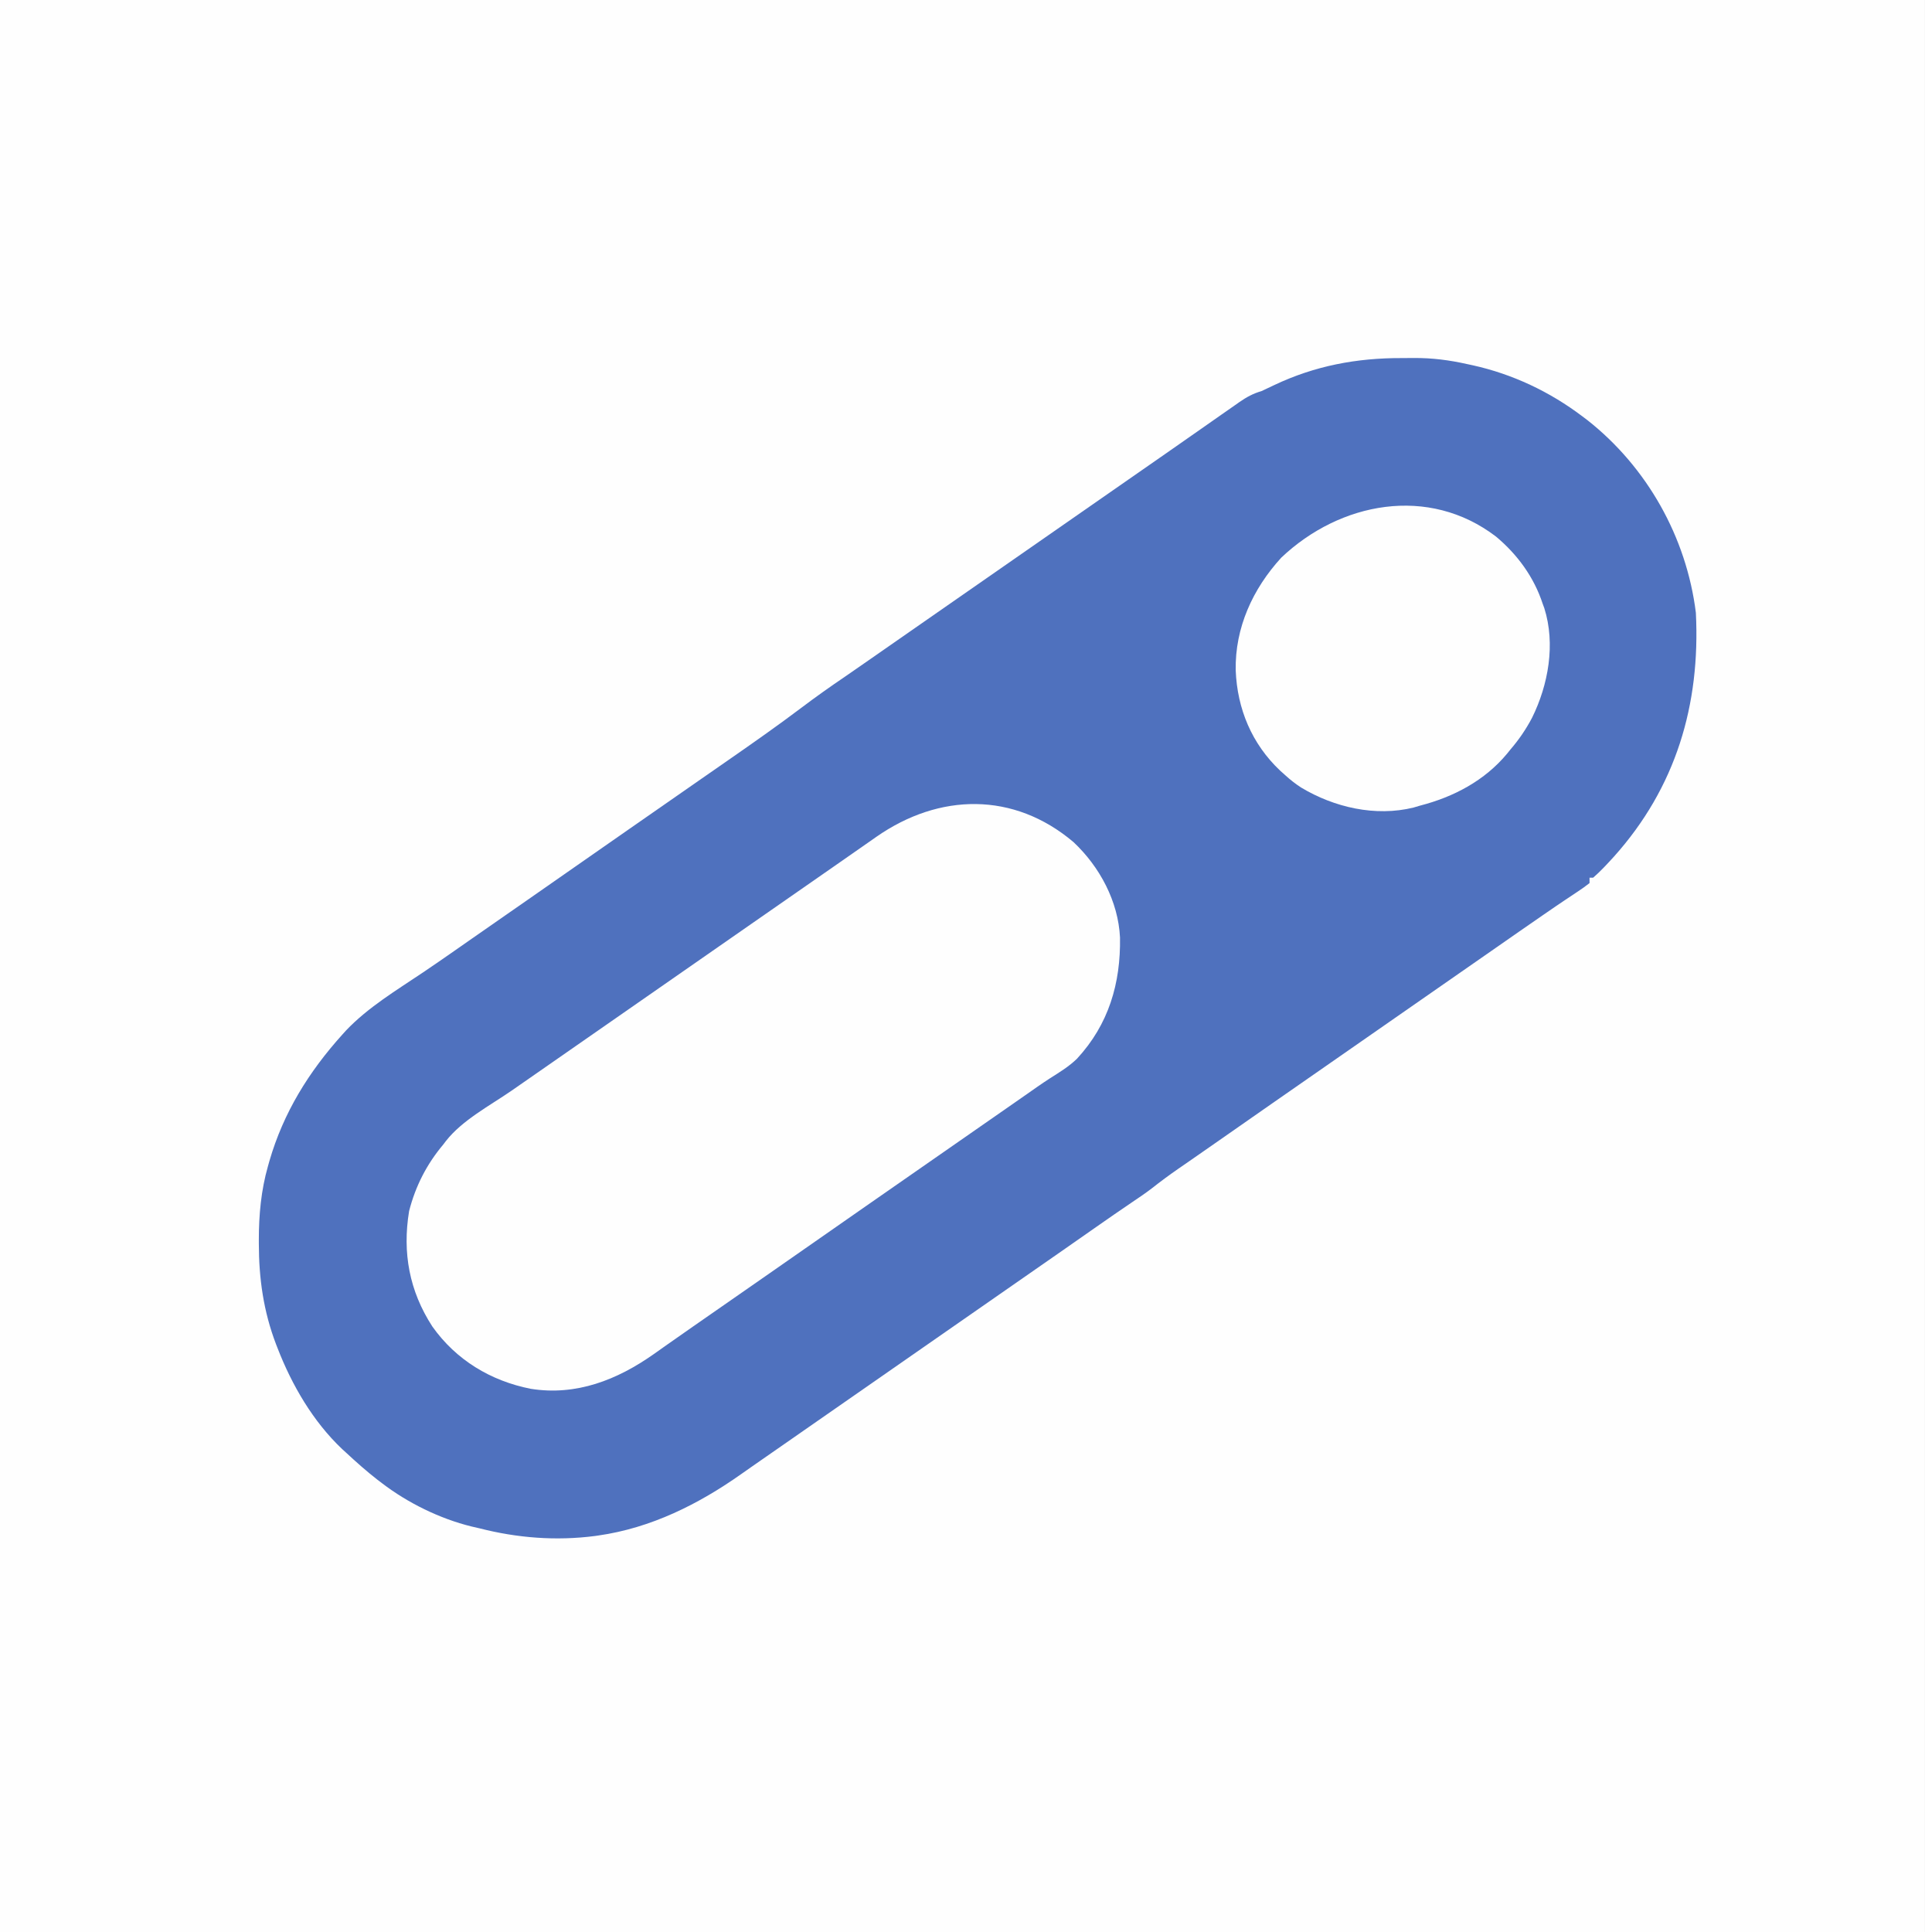
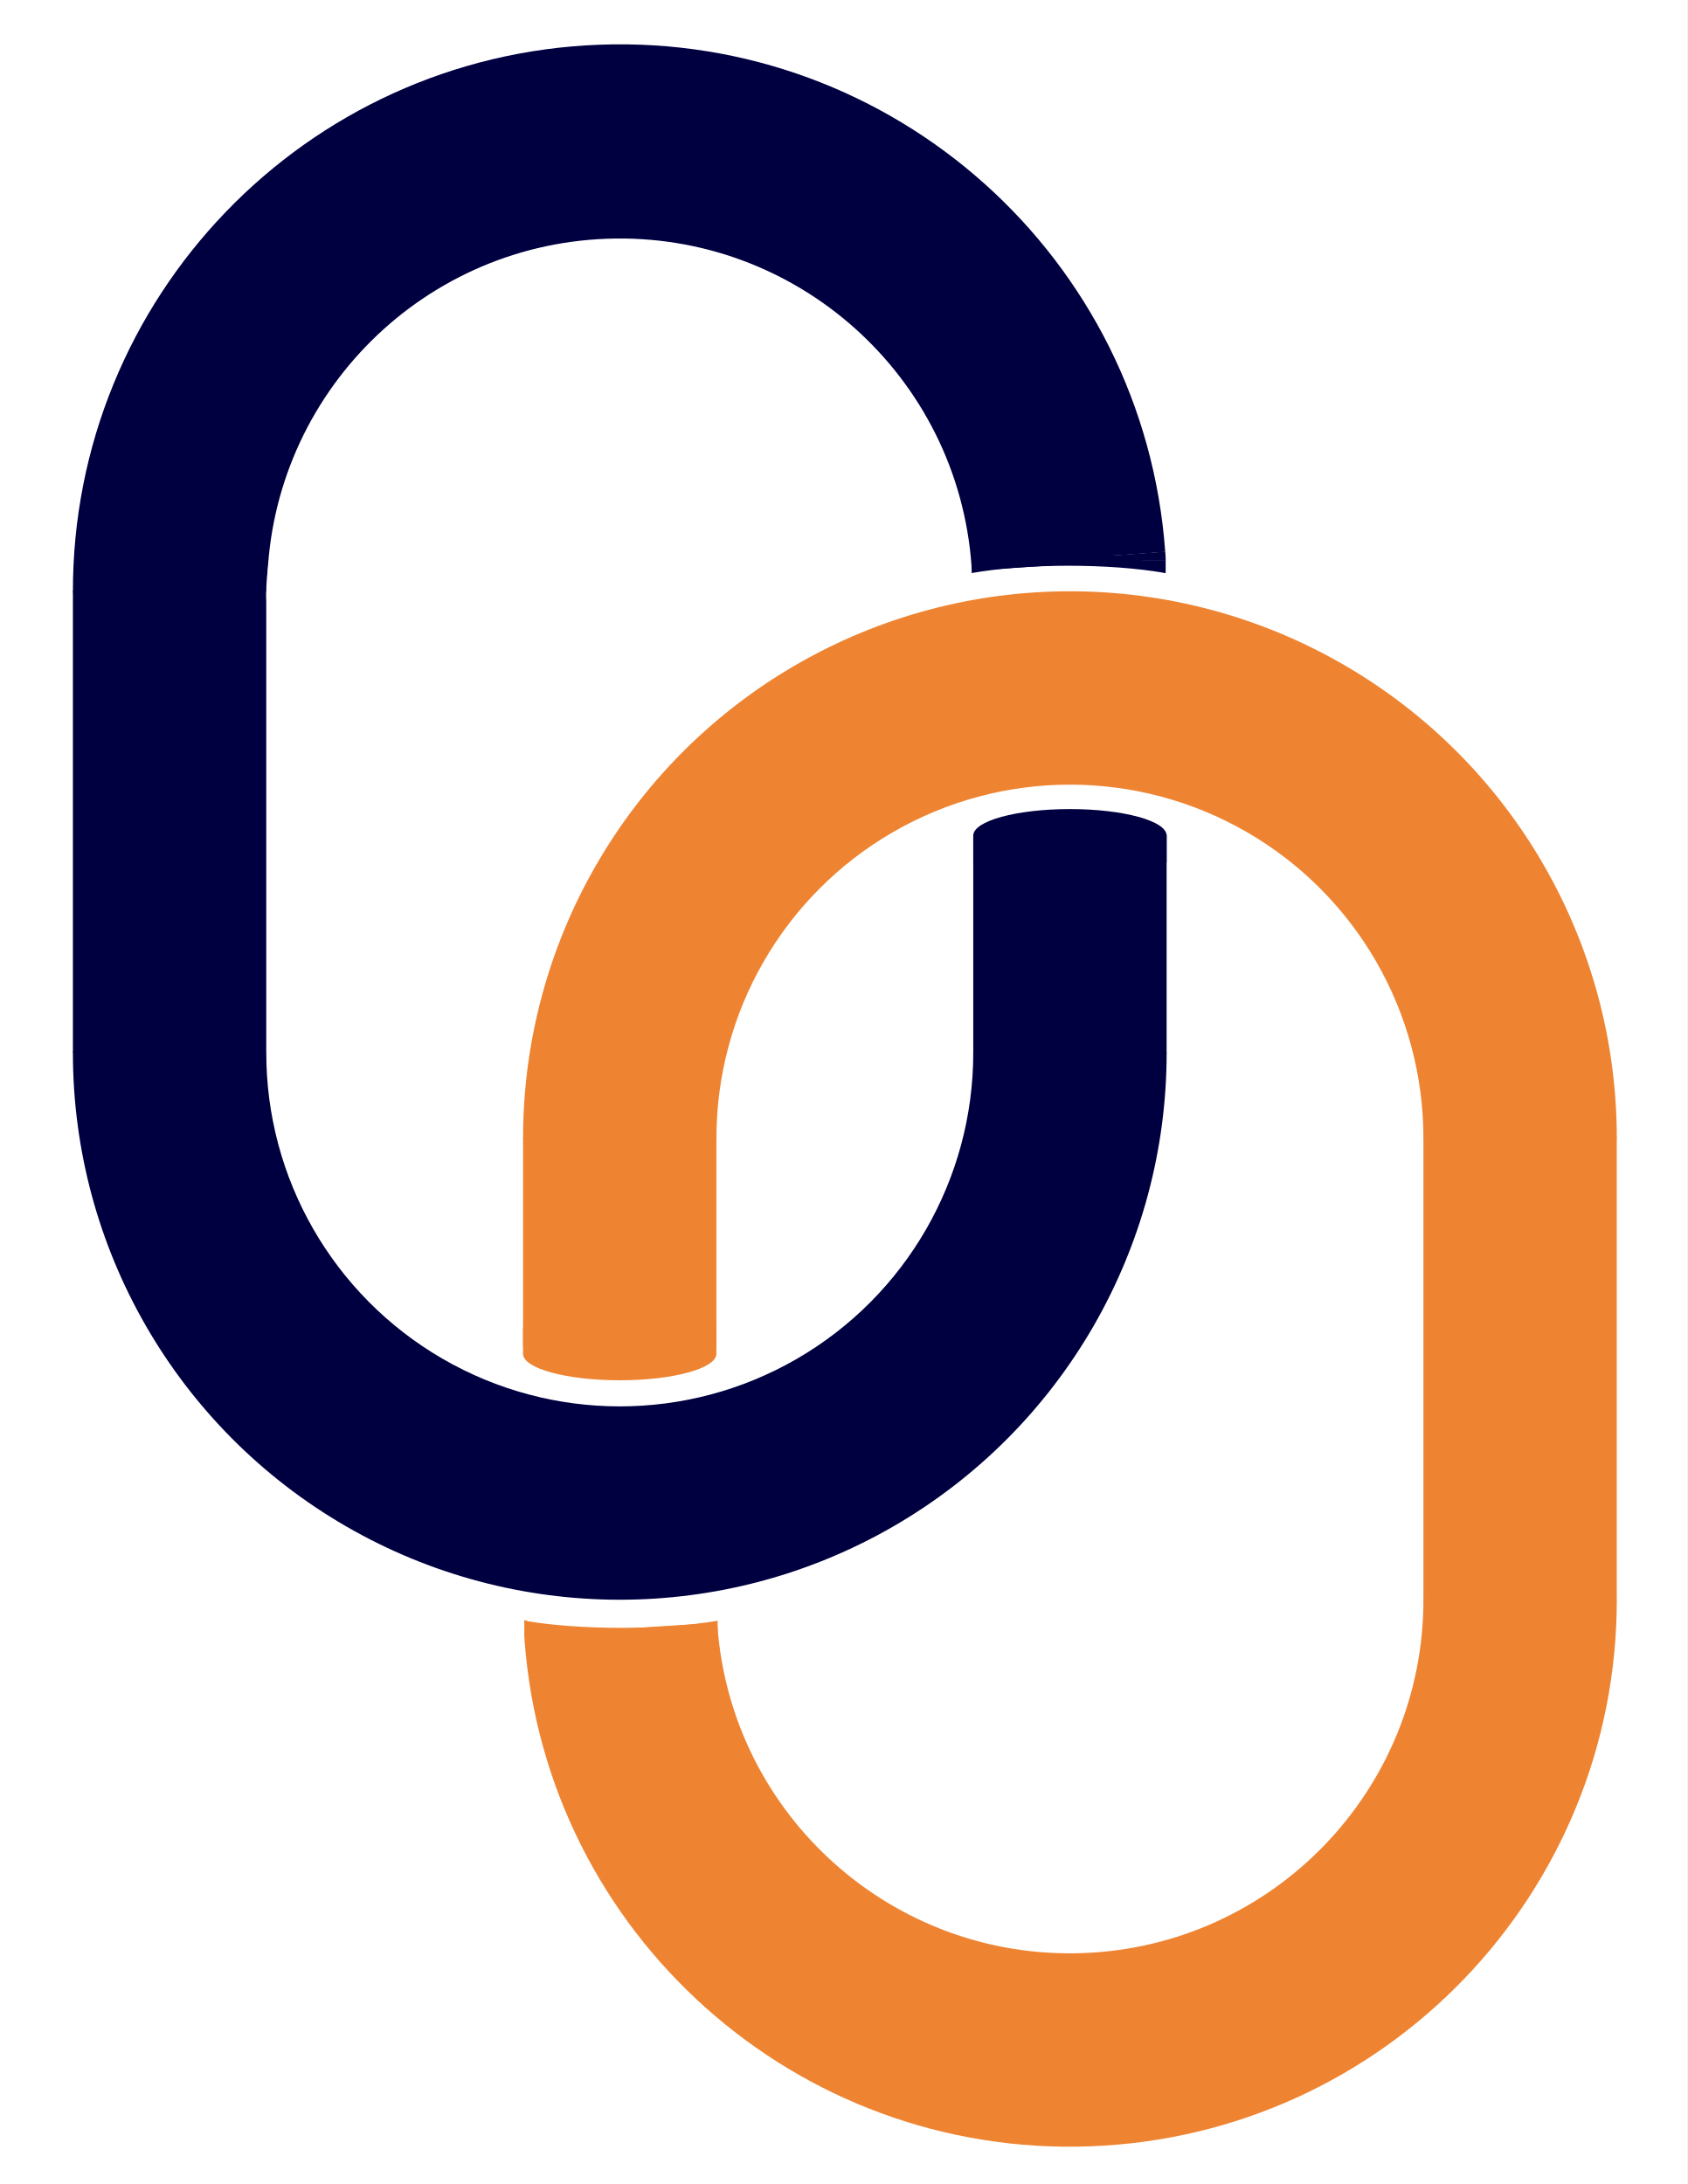
- <svg xmlns="http://www.w3.org/2000/svg" version="1.1" width="1068" height="1072">
-   <path d="M0 0 C352.44 0 704.88 0 1068 0 C1068 353.76 1068 707.52 1068 1072 C715.56 1072 363.12 1072 0 1072 C0 718.24 0 364.48 0 0 Z " fill="#FEFEFE" transform="translate(0,0)" />
-   <path d="M0 0 C2.281 0.003 4.561 -0.021 6.843 -0.046 C16.98 -0.088 26.317 1.102 36.216 3.316 C37.254 3.538 38.293 3.761 39.363 3.99 C61.504 8.883 82.166 18.663 100.216 32.316 C101.122 32.999 102.028 33.682 102.962 34.386 C136.14 60.486 158.018 99.4 163.216 141.316 C165.787 192.429 152.098 238.338 117.697 276.694 C114.028 280.711 110.334 284.755 106.216 288.316 C105.556 288.316 104.896 288.316 104.216 288.316 C104.216 289.306 104.216 290.296 104.216 291.316 C101.919 293.124 99.657 294.725 97.216 296.316 C95.727 297.312 94.239 298.308 92.751 299.304 C91.989 299.809 91.227 300.314 90.443 300.834 C87.155 303.021 83.904 305.261 80.653 307.503 C80.007 307.947 79.362 308.391 78.696 308.848 C69.839 314.939 61.024 321.092 52.203 327.235 C47.375 330.597 42.545 333.956 37.716 337.316 C35.799 338.649 33.882 339.982 31.966 341.316 C-48.534 397.316 -48.534 397.316 -51.41 399.316 C-53.324 400.648 -55.239 401.98 -57.153 403.311 C-61.981 406.67 -66.81 410.029 -71.64 413.386 C-81.506 420.245 -91.365 427.112 -101.202 434.012 C-105.734 437.188 -110.276 440.351 -114.827 443.499 C-115.85 444.208 -116.873 444.916 -117.927 445.646 C-119.894 447.007 -121.863 448.367 -123.833 449.724 C-128.886 453.223 -133.788 456.844 -138.615 460.647 C-142.17 463.381 -145.879 465.875 -149.597 468.378 C-156.278 472.913 -162.926 477.489 -169.534 482.128 C-176.711 487.164 -183.898 492.186 -191.097 497.191 C-192.057 497.858 -193.017 498.526 -194.006 499.213 C-195.958 500.57 -197.909 501.927 -199.861 503.283 C-204.67 506.626 -209.477 509.971 -214.284 513.316 C-216.201 514.649 -218.118 515.982 -220.034 517.316 C-220.983 517.976 -221.932 518.636 -222.909 519.316 C-323.534 589.316 -323.534 589.316 -326.413 591.318 C-328.319 592.644 -330.225 593.97 -332.131 595.296 C-337.084 598.742 -342.038 602.187 -346.991 605.632 C-348.525 606.698 -348.525 606.698 -350.089 607.786 C-352.025 609.133 -353.961 610.479 -355.898 611.825 C-356.785 612.442 -357.671 613.059 -358.585 613.695 C-359.451 614.296 -360.316 614.898 -361.208 615.517 C-362.931 616.72 -364.651 617.928 -366.367 619.141 C-390.22 635.987 -416.561 649.151 -445.784 653.316 C-446.405 653.406 -447.025 653.495 -447.664 653.588 C-469.261 656.379 -490.78 654.698 -511.784 649.316 C-513.265 648.973 -514.745 648.632 -516.226 648.292 C-533.645 644.007 -551.569 635.224 -565.784 624.316 C-566.634 623.672 -567.483 623.029 -568.359 622.366 C-574.424 617.639 -580.157 612.553 -585.784 607.316 C-586.513 606.653 -587.241 605.991 -587.991 605.308 C-604.082 590.058 -615.834 569.861 -623.784 549.316 C-624.052 548.63 -624.32 547.943 -624.596 547.237 C-631.553 529.042 -634.145 510.789 -634.159 491.378 C-634.162 490.355 -634.162 490.355 -634.165 489.312 C-634.161 475.417 -632.926 461.782 -629.097 448.378 C-628.836 447.449 -628.574 446.519 -628.305 445.561 C-620.501 418.646 -606.439 395.998 -587.784 375.316 C-587.109 374.567 -586.433 373.818 -585.738 373.046 C-573.454 360.159 -557.8 350.79 -543.118 340.918 C-537.364 337.044 -531.66 333.098 -525.972 329.128 C-524.579 328.156 -524.579 328.156 -523.158 327.165 C-521.298 325.866 -519.438 324.567 -517.579 323.267 C-512.819 319.943 -508.051 316.63 -503.284 313.316 C-501.372 311.985 -499.459 310.654 -497.546 309.323 C-493.674 306.63 -489.802 303.937 -485.929 301.245 C-476.871 294.949 -467.819 288.646 -458.784 282.316 C-448.776 275.302 -438.743 268.323 -428.708 261.348 C-423.899 258.005 -419.092 254.66 -414.284 251.316 C-412.368 249.982 -410.451 248.649 -408.534 247.316 C-407.586 246.656 -406.637 245.996 -405.659 245.316 C-397.034 239.316 -397.034 239.316 -394.157 237.314 C-392.248 235.986 -390.338 234.657 -388.429 233.329 C-383.527 229.918 -378.624 226.51 -373.718 223.105 C-359.961 213.555 -346.277 203.968 -332.909 193.878 C-325.084 187.978 -317.132 182.338 -309.021 176.841 C-304.566 173.802 -300.146 170.711 -295.722 167.628 C-293.741 166.249 -291.761 164.87 -289.781 163.491 C-288.788 162.8 -287.795 162.109 -286.772 161.396 C-281.944 158.034 -277.114 154.675 -272.284 151.316 C-270.368 149.982 -268.451 148.649 -266.534 147.316 C-163.034 75.316 -163.034 75.316 -160.159 73.315 C-158.244 71.984 -156.33 70.652 -154.416 69.32 C-149.588 65.961 -144.759 62.602 -139.929 59.245 C-137.985 57.894 -136.041 56.542 -134.097 55.191 C-133.143 54.528 -132.19 53.865 -131.207 53.182 C-125.806 49.424 -120.412 45.656 -115.026 41.876 C-111.77 39.592 -108.511 37.315 -105.25 35.039 C-103.555 33.854 -101.862 32.668 -100.17 31.479 C-97.588 29.667 -95 27.866 -92.409 26.066 C-91.631 25.516 -90.852 24.967 -90.049 24.401 C-86.022 21.617 -82.522 19.701 -77.784 18.316 C-75.435 17.236 -73.108 16.135 -70.784 15.003 C-48.118 4.25 -24.923 -0.072 0 0 Z " fill="#4F71BE" transform="translate(777.7844,198.6843)" />
-   <path d="M0 0 C14.518 13.634 24.826 32.874 25.785 52.953 C26.196 78.363 19.501 101.158 1.908 120.176 C-2.607 124.576 -8.003 127.824 -13.302 131.185 C-17.866 134.14 -22.294 137.294 -26.746 140.414 C-28.726 141.794 -30.707 143.172 -32.688 144.551 C-33.68 145.242 -34.673 145.934 -35.696 146.646 C-40.524 150.008 -45.354 153.367 -50.184 156.727 C-52.1 158.06 -54.017 159.393 -55.934 160.727 C-90.434 184.727 -90.434 184.727 -93.309 186.727 C-95.224 188.059 -97.138 189.39 -99.052 190.722 C-103.88 194.081 -108.709 197.44 -113.539 200.797 C-122.597 207.094 -131.649 213.396 -140.684 219.727 C-150.693 226.74 -160.725 233.719 -170.76 240.694 C-175.569 244.037 -180.376 247.382 -185.184 250.727 C-190.968 254.751 -196.753 258.775 -202.539 262.797 C-203.504 263.468 -204.47 264.139 -205.464 264.831 C-207.389 266.169 -209.315 267.507 -211.241 268.845 C-215.912 272.093 -220.575 275.351 -225.223 278.633 C-226.111 279.259 -227 279.885 -227.915 280.531 C-229.567 281.696 -231.217 282.864 -232.864 284.036 C-253.251 298.409 -275.906 307.335 -301.152 303.335 C-323.39 298.941 -342.629 287.349 -355.801 268.734 C-368.543 249.068 -372.483 227.851 -368.684 204.727 C-365.151 190.888 -358.889 178.66 -349.684 167.727 C-349.238 167.136 -348.792 166.546 -348.332 165.938 C-339.161 154.192 -323.85 146.218 -311.736 137.839 C-306.879 134.477 -302.032 131.102 -297.184 127.727 C-295.267 126.393 -293.35 125.06 -291.434 123.727 C-290.485 123.067 -289.536 122.407 -288.559 121.727 C-239.684 87.727 -190.809 53.727 -141.934 19.727 C-140.984 19.066 -140.034 18.405 -139.055 17.724 C-137.151 16.399 -135.246 15.075 -133.342 13.751 C-128.359 10.286 -123.38 6.817 -118.406 3.34 C-117.375 2.62 -116.344 1.9 -115.281 1.158 C-113.318 -0.213 -111.356 -1.585 -109.395 -2.959 C-74.597 -27.237 -33.199 -28.125 0 0 Z " fill="#FEFEFE" transform="translate(595.6836,467.2734)" />
-   <path d="M0 0 C11.873 9.938 21.039 22.461 25.875 37.25 C26.173 38.056 26.471 38.861 26.777 39.691 C33.073 59.622 29.033 82.221 19.947 100.583 C16.579 106.978 12.598 112.782 7.875 118.25 C7.295 118.973 6.715 119.696 6.117 120.441 C-6.307 135.387 -23.511 144.454 -42.125 149.25 C-43.323 149.606 -44.52 149.962 -45.754 150.328 C-66.949 155.55 -89.799 150.238 -108.125 139.25 C-111.386 137.144 -114.262 134.867 -117.125 132.25 C-118.017 131.449 -118.909 130.649 -119.828 129.824 C-135.492 115.037 -143.621 95.599 -144.457 74.224 C-144.925 50.565 -134.978 28.953 -119.188 11.688 C-86.603 -19.221 -37.445 -28.631 0 0 Z " fill="#FEFEFE" transform="translate(830.125,297.75)" />
+ <svg xmlns="http://www.w3.org/2000/svg" version="1.1" viewBox="0.0 0.0 466.412 603.837" fill="none" stroke="none" stroke-linecap="square" stroke-miterlimit="10">
+   <clipPath id="p.0">
+     <path d="m0 0l466.412 0l0 603.837l-466.412 0l0 -603.837z" clip-rule="nonzero" />
+   </clipPath>
+   <g clip-path="url(#p.0)">
+     <path fill="#000000" fill-opacity="0.0" d="m0 0l466.412 0l0 603.837l-466.412 0z" fill-rule="evenodd" />
+     <path fill="#ffffff" d="m-0.008 -0.184l466.425 0l0 603.842l-466.425 0z" fill-rule="evenodd" />
+     <path stroke="#ffffff" stroke-width="1.0" stroke-linejoin="round" stroke-linecap="butt" d="m-0.008 -0.184l466.425 0l0 603.842l-466.425 0z" fill-rule="evenodd" />
+     <path fill="#000041" d="m20.155 163.793l0 0c-0.191 -81.448 64.175 -148.407 145.567 -151.431c81.392 -3.025 150.55 58.973 156.404 140.21l-53.549 3.859c-3.775 -52.388 -48.374 -92.369 -100.862 -90.419c-52.488 1.95 -93.996 45.131 -93.873 97.655z" fill-rule="evenodd" />
+     <path fill="#000041" d="m269.058 230.795l53.449 0l0 60.504l-53.449 0z" fill-rule="evenodd" />
+     <path fill="#000041" d="m20.155 163.48l53.449 0l0 127.559l-53.449 0z" fill-rule="evenodd" />
+     <path fill="#000041" d="m20.155 290.764l0 0c-0.127 54.062 28.624 104.076 75.404 131.174c46.78 27.097 104.47 27.152 151.302 0.145c46.832 -27.008 75.679 -76.967 75.655 -131.029l-53.461 0.023c0.015 34.944 -18.631 67.237 -48.902 84.695c-30.271 17.457 -67.561 17.422 -97.799 -0.094c-30.238 -17.515 -48.822 -49.844 -48.74 -84.788z" fill-rule="evenodd" />
+     <path fill="#ee8432" d="m144.601 315.016l0 0c-0.127 -54.062 28.624 -104.076 75.404 -131.174c46.78 -27.097 104.47 -27.152 151.302 -0.145c46.832 27.008 75.679 76.967 75.655 131.029l-53.461 -0.023c0.015 -34.944 -18.631 -67.237 -48.902 -84.695c-30.271 -17.457 -67.561 -17.422 -97.799 0.094c-30.238 17.515 -48.822 49.844 -48.74 84.788z" fill-rule="evenodd" />
+     <path fill="#ee8432" d="m393.504 314.391l53.449 0l0 128.126l-53.449 0z" fill-rule="evenodd" />
+     <path fill="#ee8432" d="m144.601 314.703l53.449 0l0 57.701l-53.449 0z" fill-rule="evenodd" />
+     <path fill="#ee8432" d="m145.029 453.707l0 0c6.112 81.065 75.236 142.782 156.473 139.707c81.236 -3.076 145.496 -69.843 145.461 -151.138l-53.461 0.023c0.023 52.547 -41.514 95.704 -94.023 97.692c-52.51 1.988 -97.19 -37.905 -101.141 -90.304z" fill-rule="evenodd" />
+     <path fill="#ee8432" d="m198.042 366.979l0 7.323l0 0c0 4.044 -11.965 7.323 -26.724 7.323c-14.759 0 -26.724 -3.279 -26.724 -7.323l0 -7.323z" fill-rule="evenodd" />
+     <path fill="#000041" d="m322.507 238.339l0 -7.323l0 0c0 -4.044 -11.965 -7.323 -26.724 -7.323c-14.759 0 -26.724 3.279 -26.724 7.323l0 7.323z" fill-rule="evenodd" />
+     <path fill="#000041" d="m268.64 158.43l0 0c0 -2.992 11.972 -5.417 26.74 -5.417c14.768 0 26.74 2.425 26.74 5.417l0 0c-15.365 -2.684 -38.115 -2.684 -53.48 0z" fill-rule="evenodd" />
+     <path fill="#000041" d="m268.556 156.376l53.574 -3.848l0.114 1.745l-53.597 3.499z" fill-rule="evenodd" />
+     <path fill="#000041" d="m268.638 156.037l0 2.488l1.575 -2.488z" fill-rule="evenodd" />
+     <path fill="#000041" d="m314.619 154.327l7.625 -0.172l0 0.861l-7.625 0z" fill-rule="evenodd" />
+     <path fill="#000041" d="m322.244 154.921l0 3.559l-9.89 -3.559z" fill-rule="evenodd" />
+     <path fill="#ee8432" d="m198.386 448.113l0 0c0 2.905 -11.937 5.26 -26.661 5.26c-14.725 0 -26.661 -2.355 -26.661 -5.26l0 0c15.32 2.606 38.003 2.606 53.323 0z" fill-rule="evenodd" />
+     <path fill="#ee8432" d="m198.339 450.029l-53.286 3.829l-0.114 -1.745l53.309 -3.48z" fill-rule="evenodd" />
+     <path fill="#ee8432" d="m198.386 452.774l0 -4.661l-1.575 4.661z" fill-rule="evenodd" />
+     <path fill="#ee8432" d="m152.564 452.059l-7.625 0.172l0 -0.861l7.625 0z" fill-rule="evenodd" />
+     <path fill="#ee8432" d="m144.94 451.465l0 -3.559l9.89 3.559z" fill-rule="evenodd" />
+     <path fill="#ffffff" d="m75.576 172.799l0 0c-1.566 -0.122 -2.362 -6.009 -1.78 -13.15c0.583 -7.141 2.324 -12.83 3.89 -12.709l0 0c-1.884 7.565 -2.744 18.097 -2.11 25.858z" fill-rule="evenodd" />
+   </g>
</svg>
